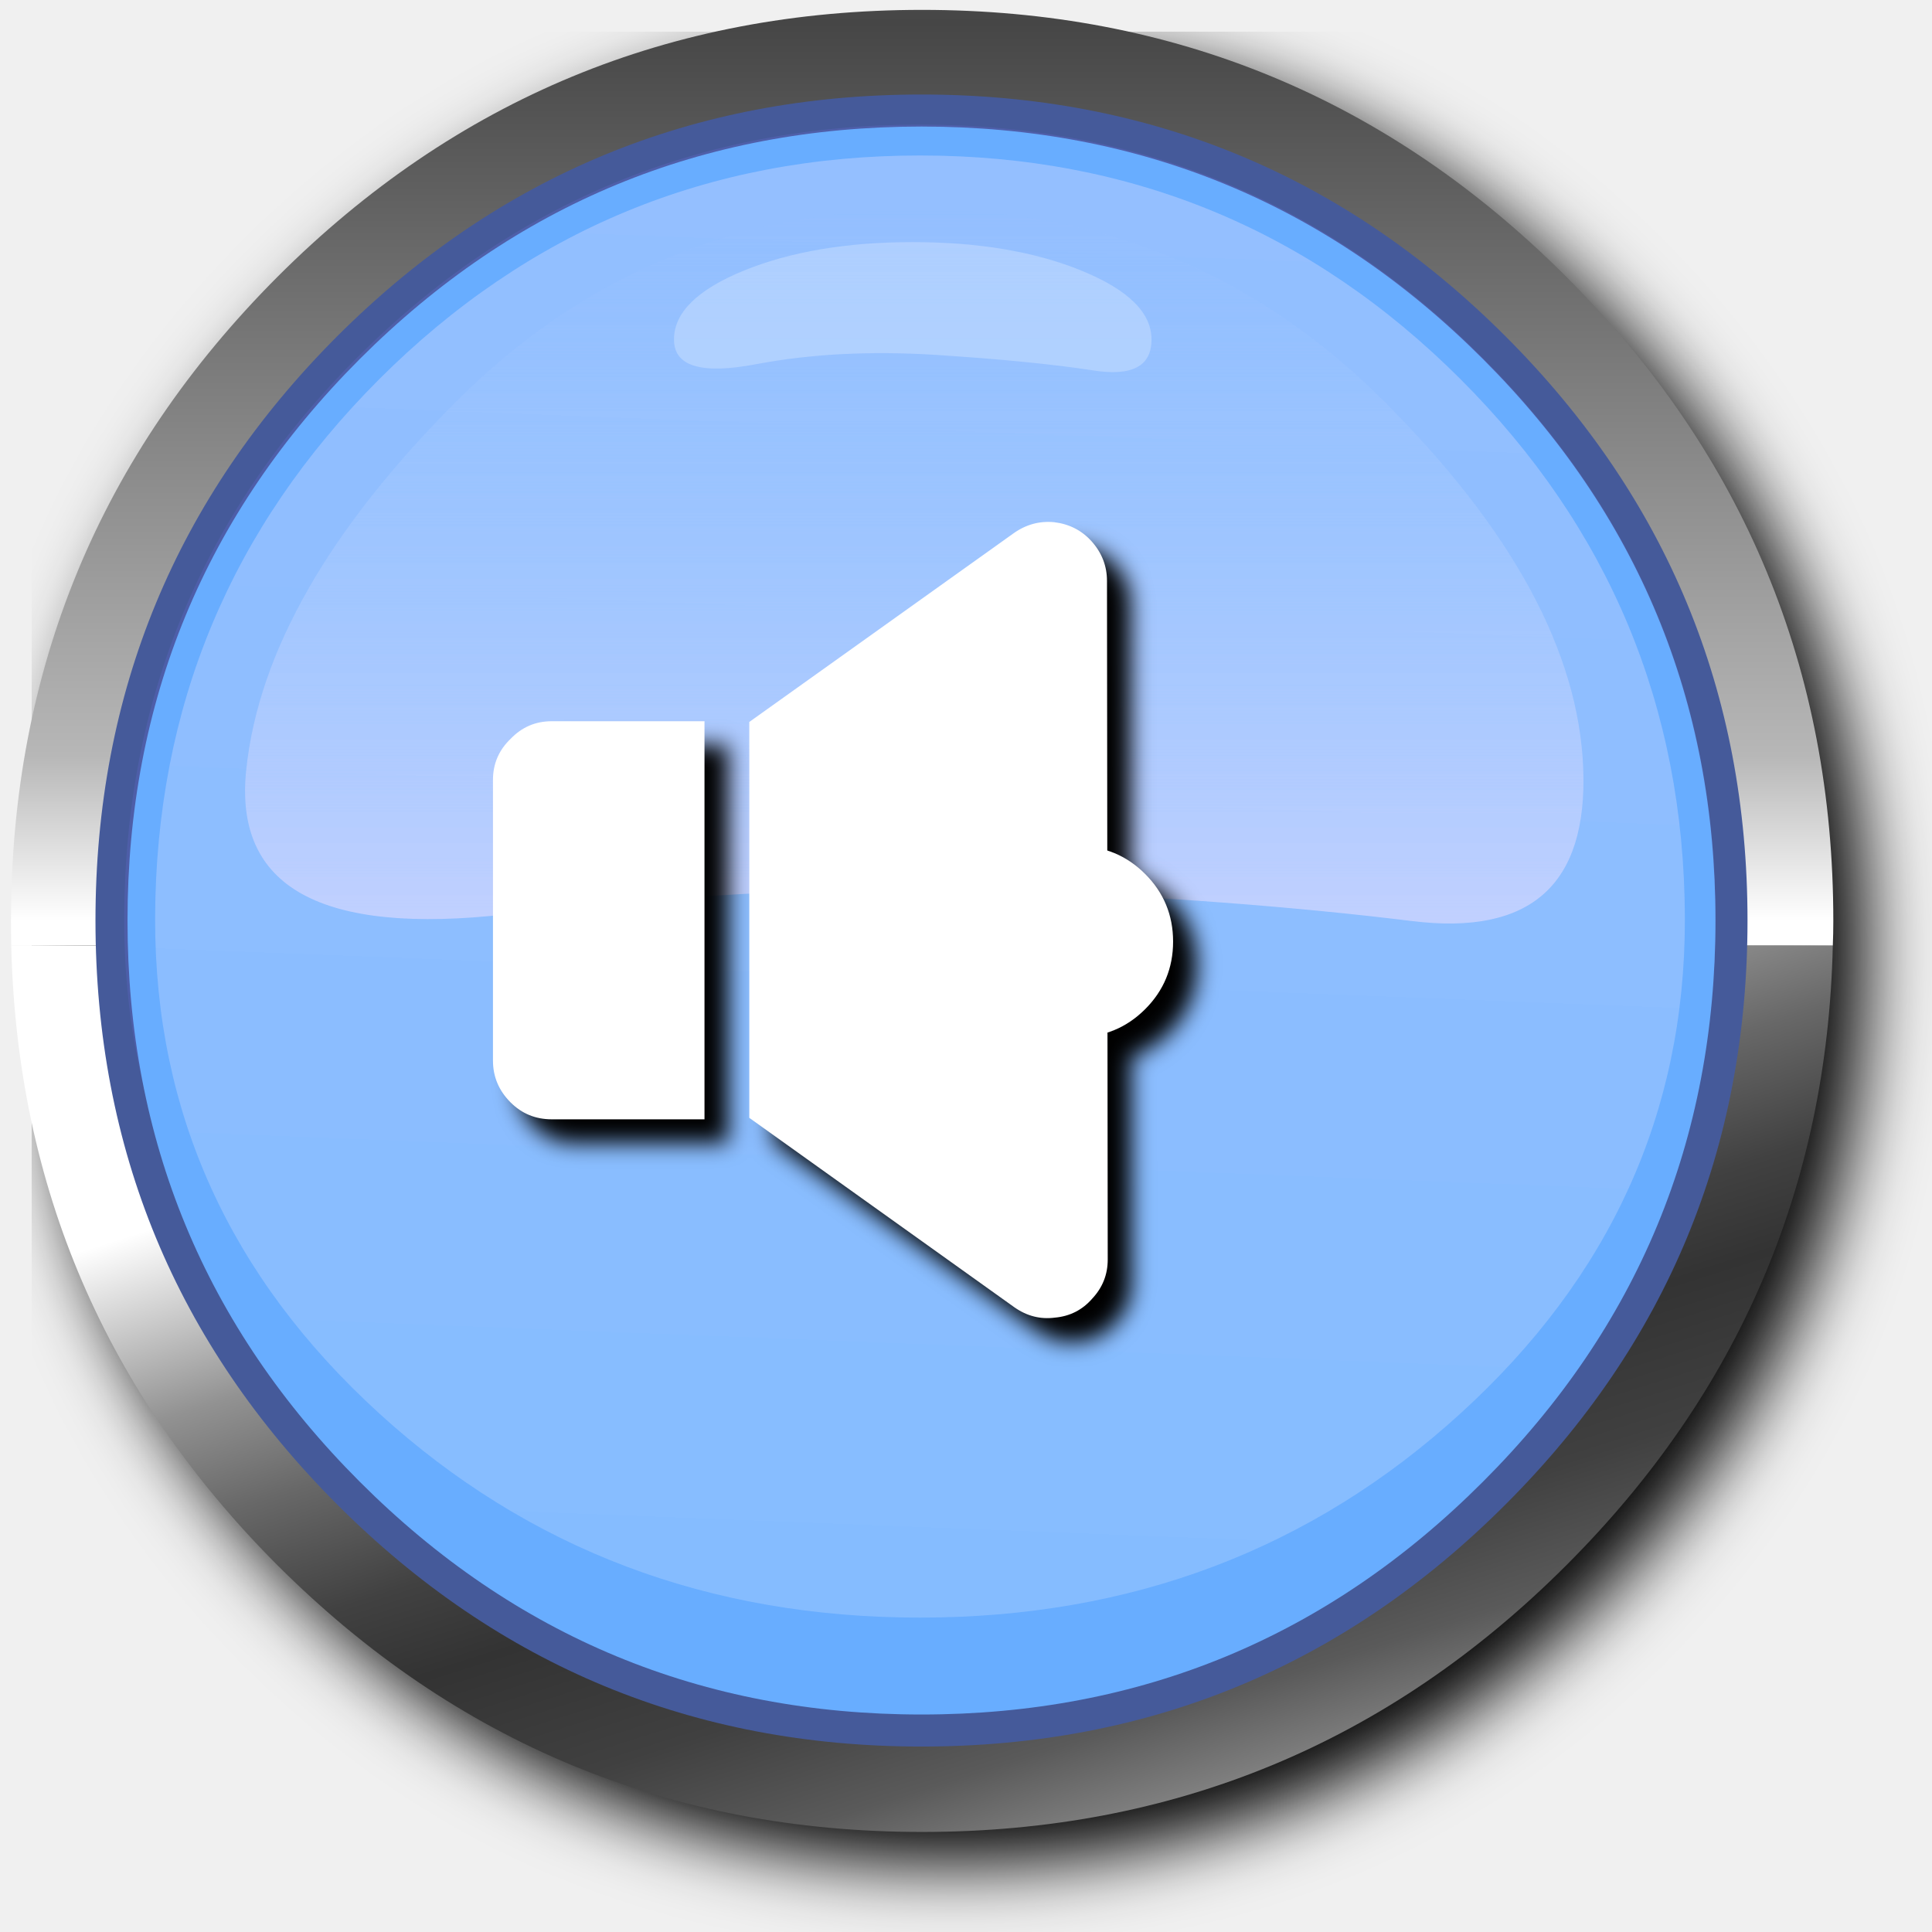
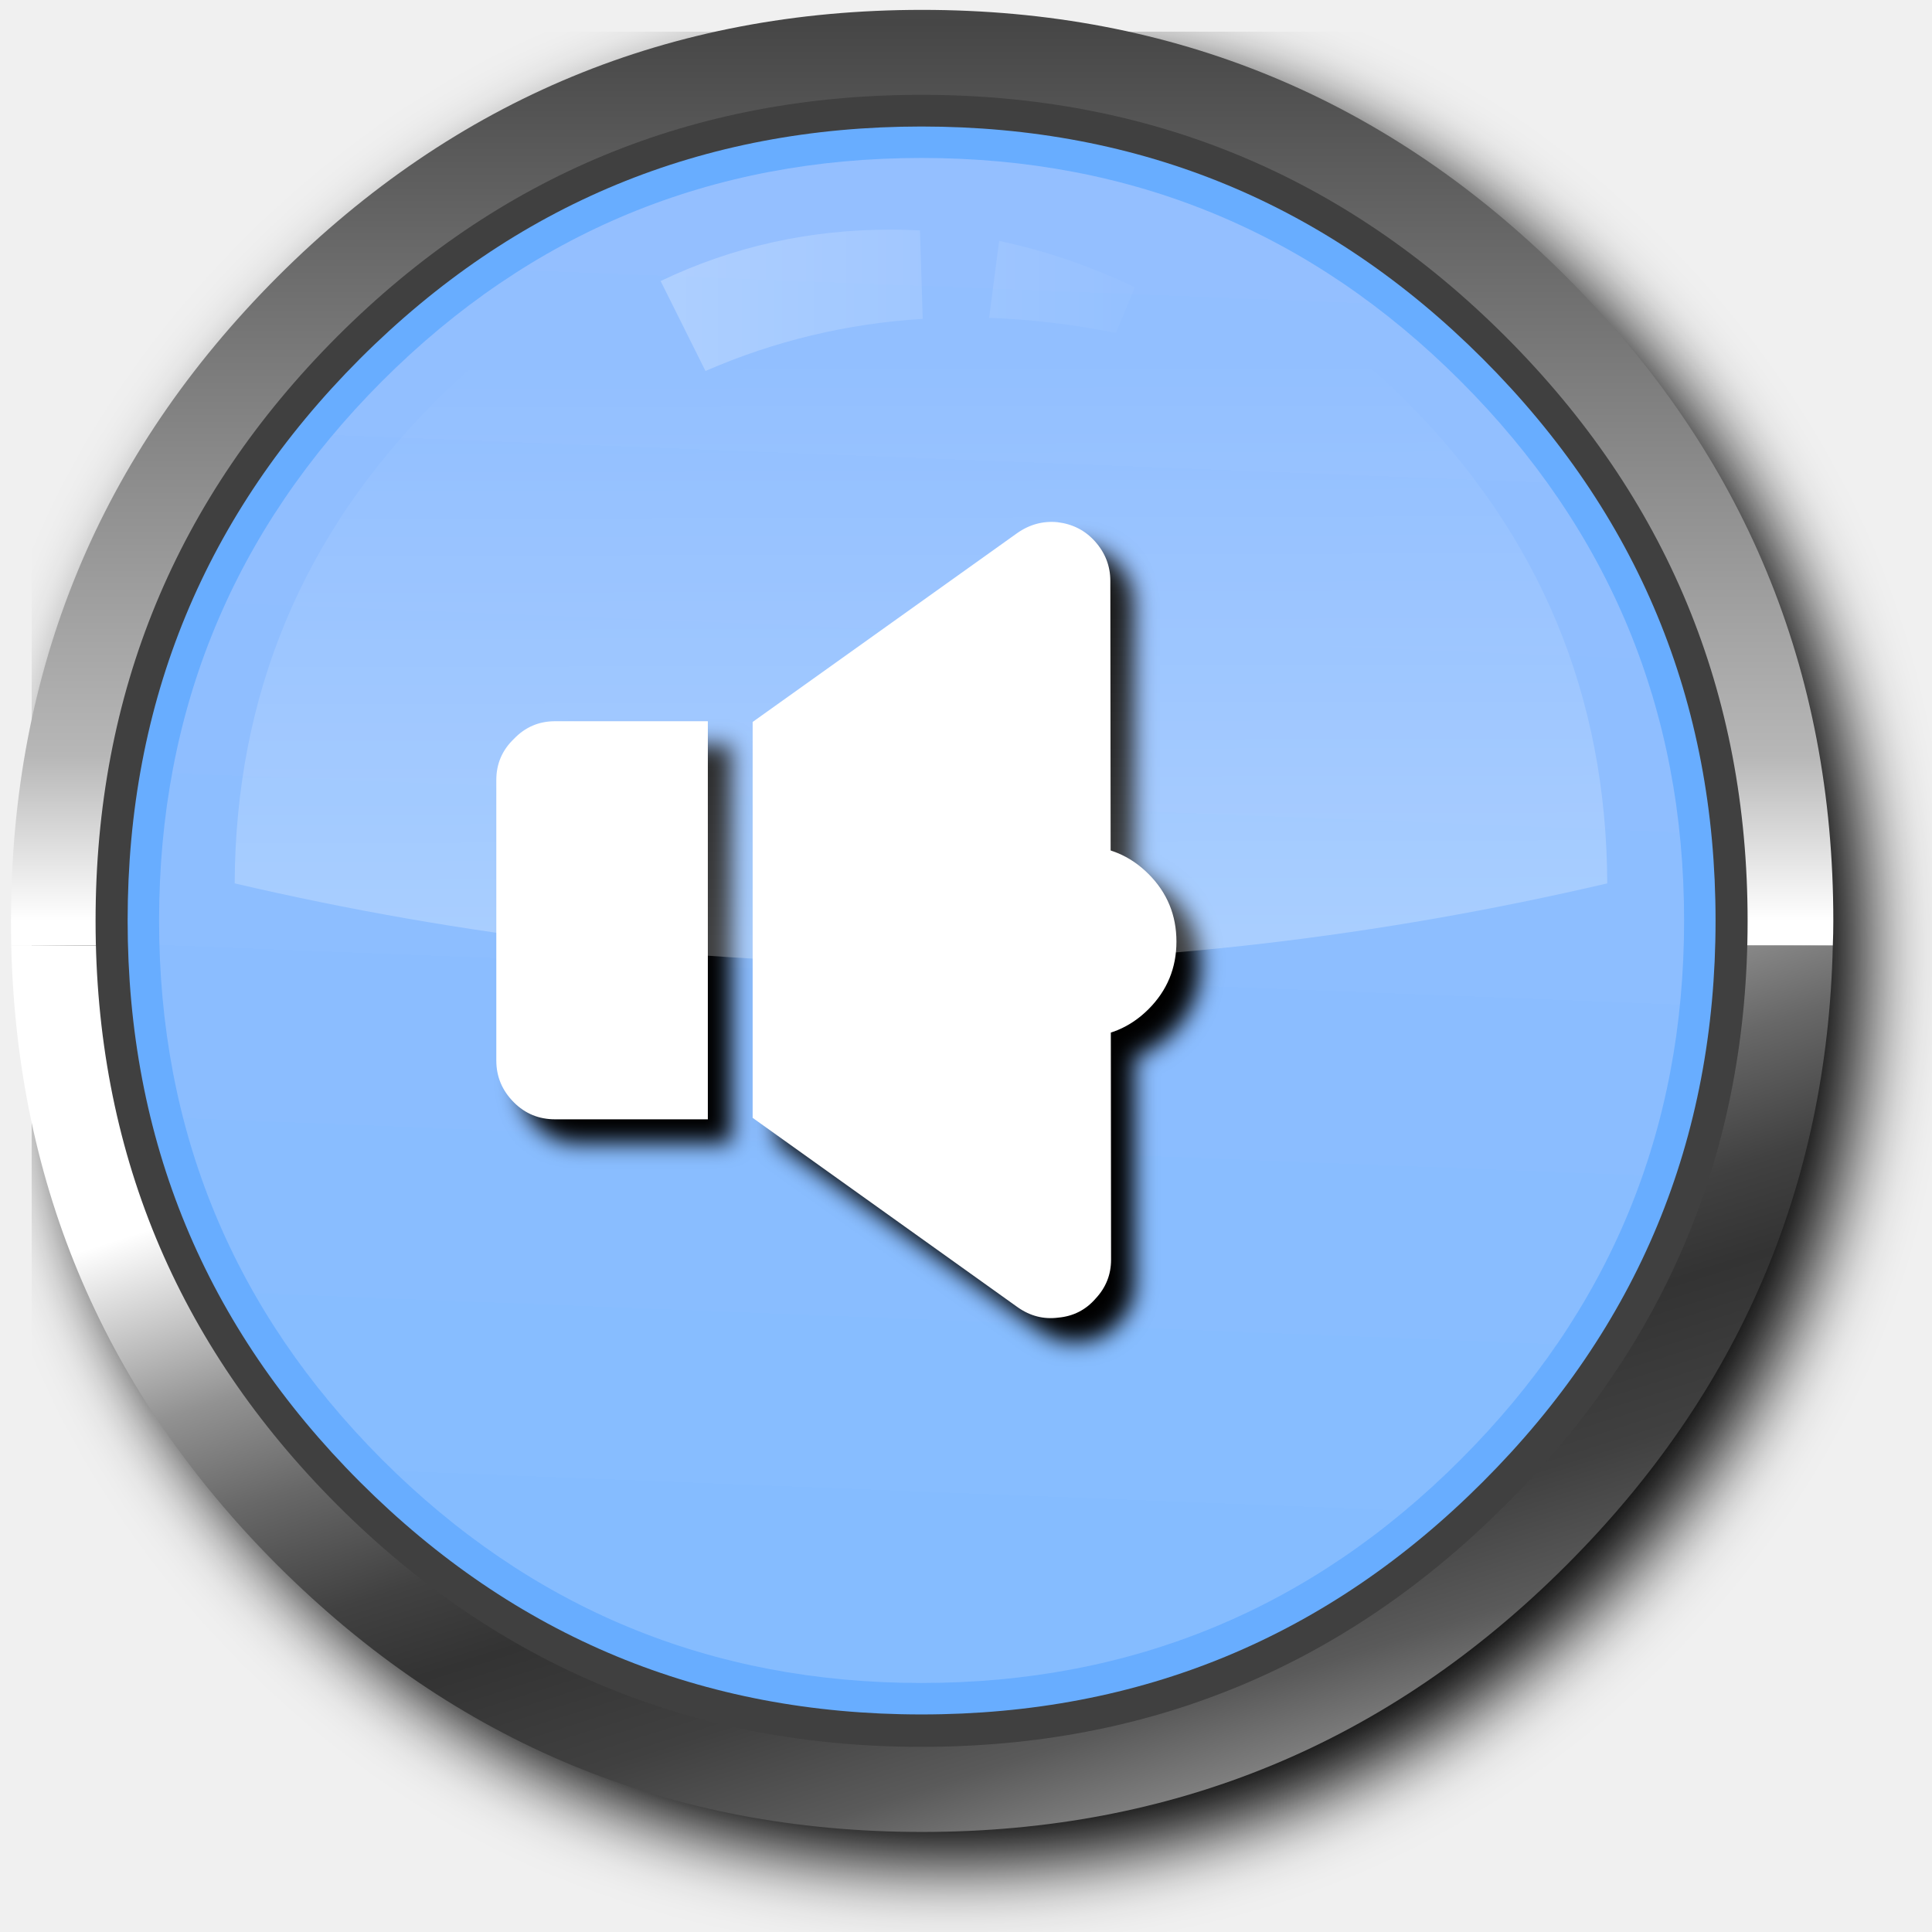
<svg xmlns="http://www.w3.org/2000/svg" xmlns:xlink="http://www.w3.org/1999/xlink" version="1.1" preserveAspectRatio="none" x="0px" y="0px" width="173px" height="173px" viewBox="0 0 173 173">
  <defs>
    <linearGradient id="Gradient_1" gradientUnits="userSpaceOnUse" x1="-24.475" y1="20.575" x2="38.475" y2="219.625" spreadMethod="pad">
      <stop offset="0%" stop-color="#FFFFFF" />
      <stop offset="9.412%" stop-color="#C5C5C5" />
      <stop offset="17.647%" stop-color="#929292" />
      <stop offset="27.843%" stop-color="#686868" />
      <stop offset="40%" stop-color="#414141" />
      <stop offset="48.627%" stop-color="#333333" />
      <stop offset="61.961%" stop-color="#404040" />
      <stop offset="73.333%" stop-color="#5A5A5A" />
      <stop offset="83.137%" stop-color="#878787" />
      <stop offset="91.765%" stop-color="#BABABA" />
      <stop offset="100%" stop-color="#FFFFFF" />
    </linearGradient>
    <linearGradient id="Gradient_2" gradientUnits="userSpaceOnUse" x1="28.9" y1="-335.925" x2="28.9" y2="-0.075" spreadMethod="pad">
      <stop offset="0%" stop-color="#FFFFFF" />
      <stop offset="12.941%" stop-color="#969696" />
      <stop offset="46.667%" stop-color="#464646" />
      <stop offset="90.196%" stop-color="#B7B7B7" />
      <stop offset="100%" stop-color="#FFFFFF" />
    </linearGradient>
    <linearGradient id="Gradient_3" gradientUnits="userSpaceOnUse" x1="-5.575" y1="139.15" x2="5.875" y2="-152.55" spreadMethod="pad">
      <stop offset="0%" stop-color="#FFCC00" />
      <stop offset="100%" stop-color="#FFD400" />
    </linearGradient>
-     <linearGradient id="Gradient_4" gradientUnits="userSpaceOnUse" x1="-0.15" y1="13" x2="-0.15" y2="-144.7" spreadMethod="pad">
-       <stop offset="0%" stop-color="#FFED39" />
-       <stop offset="100%" stop-color="#FFD739" stop-opacity="0" />
+     <linearGradient id="Gradient_4" gradientUnits="userSpaceOnUse" x1="8.425" y1="3.7" x2="8.175" y2="-112.7" spreadMethod="pad">
+       <stop offset="0%" stop-color="#FFFFFF" stop-opacity="0.247" />
+       <stop offset="100%" stop-color="#FFFFFF" stop-opacity="0" />
+     </linearGradient>
+     <linearGradient id="Gradient_5" gradientUnits="userSpaceOnUse" x1="-151.488" y1="-120.9" x2="51.588" y2="-120.9" spreadMethod="pad">
+       <stop offset="0%" stop-color="#FFFFFF" stop-opacity="0.498" />
+       <stop offset="100%" stop-color="#FFFFFF" stop-opacity="0" />
    </linearGradient>
    <filter id="Filter_1" x="-20%" y="-20%" width="140%" height="140%" color-interpolation-filters="sRGB">
      <feFlood flood-color="#000000" flood-opacity="1" in="SourceGraphic" result="result1" />
      <feComposite in2="SourceGraphic" in="result1" operator="in" result="result2" />
      <feGaussianBlur in="result2" stdDeviation="3.333,3.333" result="result3" />
      <feOffset dx="2.828" dy="2.828" in="result3" result="result4" />
      <feComposite in2="result4" in="SourceGraphic" operator="over" result="result5" />
    </filter>
    <filter id="Filter_2" x="-20%" y="-20%" width="140%" height="140%" color-interpolation-filters="sRGB">
-       <feColorMatrix in="SourceGraphic" type="matrix" values="-0.239 0.438 0.042 0 0.186 0.116 0.083 0.042 0 0.186 0.116 0.438 -0.313 0 0.186 0 0 0 1 0 " result="result1" />
+       <feColorMatrix in="SourceGraphic" type="matrix" values="-0.98 1.878 0.102 0 0 0.471 0.334 0.196 0 0 0.543 1.767 -1.31 0 0 0 0 0 1 0 " result="result1" />
    </filter>
    <filter id="Filter_3" x="-20%" y="-20%" width="140%" height="140%" color-interpolation-filters="sRGB">
-       <feColorMatrix in="SourceGraphic" type="matrix" values="-0.98 1.878 0.102 0 0 0.471 0.334 0.196 0 0 0.543 1.767 -1.31 0 0 0 0 0 1 0 " result="result1" />
-     </filter>
-     <filter id="Filter_4" x="-20%" y="-20%" width="140%" height="140%" color-interpolation-filters="sRGB">
      <feFlood flood-color="#000000" flood-opacity="1" in="SourceGraphic" result="result1" />
      <feComposite in2="SourceGraphic" in="result1" operator="in" result="result2" />
      <feGaussianBlur in="result2" stdDeviation="1,1" result="result3" />
      <feOffset dx="2.121" dy="2.121" in="result3" result="result4" />
      <feComposite in2="result4" in="SourceGraphic" operator="over" result="result5" />
    </filter>
    <g id="Symbol_5_0_Layer0_0_FILL">
      <path fill="url(#Gradient_1)" stroke="none" d=" M 0 181.8 Q 75.35 181.8 128.55 128.6 180.1 77.1 181.75 4.9 L -181.75 4.9 Q -180.05 77.1 -128.6 128.6 -75.3 181.8 0 181.8 Z" />
      <path fill="url(#Gradient_2)" stroke="none" d=" M 128.55 -128.55 Q 75.35 -181.8 0 -181.8 -75.3 -181.8 -128.6 -128.55 -181.8 -75.25 -181.8 0 -181.8 2.5 -181.75 4.9 L 181.75 4.9 Q 181.85 2.5 181.85 0 181.85 -75.25 128.55 -128.55 Z" />
    </g>
+     <g id="Speaker_Button_1_copy_1_Layer2_0_FILL">
+       <path fill="#404040" stroke="none" d=" M 114.3 -114.35 Q 67 -161.65 0 -161.65 -67 -161.65 -114.35 -114.35 -161.65 -66.95 -161.65 0.05 -161.65 67 -114.35 114.35 -67 161.7 0 161.7 67 161.7 114.3 114.35 161.7 67 161.7 0.05 161.7 -66.95 114.3 -114.35 Z" />
+     </g>
    <g id="Symbol_25_0_Layer1_0_FILL">
-       <path fill="#EFB400" stroke="none" d=" M 107.75 152.45 Q 52.25 152.45 13 191.65 -26.2 230.9 -26.2 286.4 -26.2 341.9 13 381.1 52.25 420.35 107.75 420.35 163.25 420.35 202.45 381.1 241.7 341.9 241.7 286.4 241.7 230.9 202.45 191.65 163.25 152.45 107.75 152.45 Z" />
+       <path fill="#EFB400" stroke="none" d=" M 114.3 -114.35 Q 67 -161.65 0 -161.65 -67 -161.65 -114.35 -114.35 -161.65 -66.95 -161.65 0.05 -161.65 67 -114.35 114.35 -67 161.7 0 161.7 67 161.7 114.3 114.35 161.7 67 161.7 0.05 161.7 -66.95 114.3 -114.35 Z" />
    </g>
    <g id="Symbol_25_0_Layer1_1_FILL">
-       <path fill="#FFCC00" stroke="none" d=" M 259.1 162.3 Q 219.9 123.1 164.4 123.1 108.9 123.1 69.65 162.3 30.644 201.355 30.45 256.5 30.45 256.75 30.45 257 30.45 307.6 69.65 343.35 108.9 379.15 164.4 379.15 219.9 379.15 259.1 343.35 298.35 307.6 298.35 257 298.35 256.75 298.35 256.5 298.155 201.355 259.1 162.3 Z" />
-     </g>
-     <g id="Symbol_25_0_Layer1_2_FILL">
-       <path fill="url(#Gradient_3)" stroke="none" d=" M 152.7 -0.05 Q 152.7 -0.35 152.7 -0.65 152.45 -63.5 107.95 -108 63.25 -152.7 0 -152.7 -63.25 -152.7 -108 -108 -152.45 -63.5 -152.7 -0.65 -152.7 -0.35 -152.7 -0.05 -152.7 57.65 -108 98.4 -63.25 139.2 0 139.2 63.25 139.2 107.95 98.4 152.7 57.65 152.7 -0.05 Z" />
-     </g>
-     <g id="Symbol_25_0_Layer1_3_FILL">
-       <path fill="url(#Gradient_4)" stroke="none" d=" M 134.75 -31 Q 133.35 -66.55 94.2 -105.7 55.1 -144.75 -0.2 -144.75 -55.55 -144.75 -94.7 -105.7 -133.75 -66.55 -137.5 -30.65 -141.3 5.25 -84.3 -1.25 -27.3 -7.75 18.25 -6 63.75 -4.3 99.95 0.15 136.15 4.6 134.75 -31 Z" />
-     </g>
-     <g id="Symbol_25_0_Layer1_4_FILL">
-       <path fill="#FFFFFF" fill-opacity="0.247" stroke="none" d=" M 193.2 141.1 Q 180.7 136 163.05 136 145.35 136 132.85 141.1 120.4 146.2 120.4 153.4 120.394 160.606 135.1 157.8 149.867 155.032 167.2 156.15 184.583 157.268 195.15 158.9 205.705 160.594 205.7 153.4 205.7 146.2 193.2 141.1 Z" />
+       <path fill="url(#Gradient_3)" stroke="none" d=" M 114.3 -114.35 Q 67 -161.65 0 -161.65 -67 -161.65 -114.35 -114.35 -161.65 -66.95 -161.65 0.05 -161.65 67 -114.35 114.35 -67 161.7 0 161.7 67 161.7 114.3 114.35 161.7 67 161.7 0.05 161.7 -66.95 114.3 -114.35 Z" />
    </g>
    <g id="Symbol_14_copy_0_Layer0_0_FILL">
      <path fill="#FFFFFF" stroke="none" d=" M -38.7 -13.8 Q -39.9 -12.65 -39.9 -11 L -39.9 8.1 Q -39.9 9.75 -38.7 10.95 -37.55 12.1 -35.9 12.1 L -25.5 12.1 -25.5 -15 -35.9 -15 Q -37.55 -15 -38.7 -13.8 Z" />
    </g>
    <g id="Symbol_14_copy_0_Layer0_1_FILL">
      <path fill="#FFFFFF" stroke="none" d=" M -2.85 -4.1 Q -4.75 -6 -7.45 -6 -10.15 -6 -12.05 -4.1 -13.95 -2.2 -13.95 0.5 -13.95 3.2 -12.05 5.1 -10.15 7 -7.45 7 -4.75 7 -2.85 5.1 -0.95 3.2 -0.95 0.5 -0.95 -2.2 -2.85 -4.1 Z" />
    </g>
    <g id="Symbol_14_copy_0_Layer0_2_FILL">
      <path fill="#FFFFFF" stroke="none" d=" M 2.35 -24.5 Q 2.351 -26.026 1.3 -27.2 0.296 -28.315 -1.25 -28.5 -2.738 -28.641 -4 -27.75 L -22 -14.9 -22 12.05 -3.95 24.95 Q -2.68 25.841 -1.2 25.65 0.343 25.513 1.35 24.35 2.4 23.226 2.4 21.7 L 2.35 -24.5 Z" />
    </g>
+     <g id="Speaker_Button_1_copy_1_Layer0_0_MEMBER_0_FILL">
+       <path fill="url(#Gradient_4)" stroke="none" d=" M 137.1 -7.35 Q 136.9 -63.65 96.95 -103.6 56.9 -143.7 0.15 -143.7 -56.6 -143.7 -96.7 -103.6 -136.55 -63.65 -136.8 -7.35 0.2 24.6 137.1 -7.35 Z" />
+     </g>
+     <g id="Speaker_Button_1_copy_1_Layer0_0_MEMBER_1_FILL">
+       <path fill="url(#Gradient_5)" stroke="none" d=" M -51.8 -136.5 L -42.85 -118.55 Q -22.176 -127.551 0.5 -128.95 L -0.05 -146.6 Q -2.863 -146.741 -5.7 -146.75 -30.18 -146.826 -51.8 -136.5 M 13.75 -129.15 Q 26.115 -128.713 39.05 -126.15 L 42.85 -135.25 Q 29.363 -141.651 15.75 -144.5 L 13.75 -129.15 Z" />
+     </g>
  </defs>
  <g transform="matrix( 0.4487305, 0, 0, 0.4487305, 82.4,82.4) ">
    <g filter="url(#Filter_1)" transform="matrix( 2.2285, 0, 0, 2.2285, -183.6,-183.6) ">
      <g transform="matrix( 0.4487305, 0, 0, 0.4487305, 82.55,82.45) ">
        <g transform="matrix( 1, 0, 0, 1, 0,0) ">
          <use xlink:href="#Symbol_5_0_Layer0_0_FILL" />
        </g>
      </g>
    </g>
+     <g transform="matrix( 1.019531, 0, 0, 1.019531, 0.25,0.1) ">
+       <use xlink:href="#Speaker_Button_1_copy_1_Layer2_0_FILL" />
+     </g>
    <g filter="url(#Filter_2)" transform="matrix( 2.2285, 0, 0, 2.2285, -183.6,-183.6) ">
-       <g transform="matrix( 0.457489, 0, 0, 0.457489, 82.5,82.4) ">
-         <g transform="matrix( 1.207001, 0, 0, 1.207001, -130.05,-345.65) ">
+       <g transform="matrix( 0.439743, 0, 0, 0.439743, 82.5,82.4) ">
+         <g transform="matrix( 1, 0, 0, 1, 0,0) ">
          <use xlink:href="#Symbol_25_0_Layer1_0_FILL" />
        </g>
-         <g transform="matrix( 1.139984, 0, 0, 1.139984, -187.65,-293.15) ">
+         <g transform="matrix( 0.9603882, 0, 0, 0.9603882, 0,0) ">
          <use xlink:href="#Symbol_25_0_Layer1_1_FILL" />
-         </g>
-         <g transform="matrix( 1.019989, 0, 0, 1.019989, -0.3,0) ">
-           <use xlink:href="#Symbol_25_0_Layer1_2_FILL" />
-         </g>
-         <g transform="matrix( 1, 0, 0, 1, 0,0) ">
-           <use xlink:href="#Symbol_25_0_Layer1_3_FILL" />
-         </g>
-         <g transform="matrix( 1.139984, 0, 0, 1.139984, -187.65,-293.15) ">
-           <use xlink:href="#Symbol_25_0_Layer1_4_FILL" />
        </g>
      </g>
    </g>
    <g filter="url(#Filter_3)" transform="matrix( 2.2285, 0, 0, 2.2285, -183.6,-183.6) ">
-       <g transform="matrix( 0.439743, 0, 0, 0.439743, 82.5,82.4) ">
-         <g transform="matrix( 1.207001, 0, 0, 1.207001, -130.05,-345.65) ">
-           <use xlink:href="#Symbol_25_0_Layer1_0_FILL" />
-         </g>
-         <g transform="matrix( 1.139984, 0, 0, 1.139984, -187.65,-293.15) ">
-           <use xlink:href="#Symbol_25_0_Layer1_1_FILL" />
-         </g>
-         <g transform="matrix( 1.019989, 0, 0, 1.019989, -0.3,0) ">
-           <use xlink:href="#Symbol_25_0_Layer1_2_FILL" />
-         </g>
-         <g transform="matrix( 1, 0, 0, 1, 0,0) ">
-           <use xlink:href="#Symbol_25_0_Layer1_3_FILL" />
-         </g>
-         <g transform="matrix( 1.139984, 0, 0, 1.139984, -187.65,-293.15) ">
-           <use xlink:href="#Symbol_25_0_Layer1_4_FILL" />
-         </g>
-       </g>
-     </g>
-     <g filter="url(#Filter_4)" transform="matrix( 2.2285, 0, 0, 2.2285, -183.6,-183.6) ">
-       <g transform="matrix( 1.315384, 0, 0, 1.315384, 104.9,84.3) ">
+       <g transform="matrix( 1.315384, 0, 0, 1.315384, 105.2,84.3) ">
        <g transform="matrix( 1, 0, 0, 1, -6.3,0) ">
          <use xlink:href="#Symbol_14_copy_0_Layer0_0_FILL" />
        </g>
        <g transform="matrix( 1, 0, 0, 1, 1.05,-0.5) ">
          <use xlink:href="#Symbol_14_copy_0_Layer0_1_FILL" />
        </g>
        <g transform="matrix( 1, 0, 0, 1, -6.75,-0.05) ">
          <use xlink:href="#Symbol_14_copy_0_Layer0_2_FILL" />
        </g>
      </g>
    </g>
+     <g transform="matrix( 1, 0, 0, 1, 0,0) ">
+       <use xlink:href="#Speaker_Button_1_copy_1_Layer0_0_MEMBER_0_FILL" />
+     </g>
+     <g transform="matrix( 1, 0, 0, 1, 0,8.95) ">
+       <use xlink:href="#Speaker_Button_1_copy_1_Layer0_0_MEMBER_1_FILL" />
+     </g>
  </g>
</svg>
